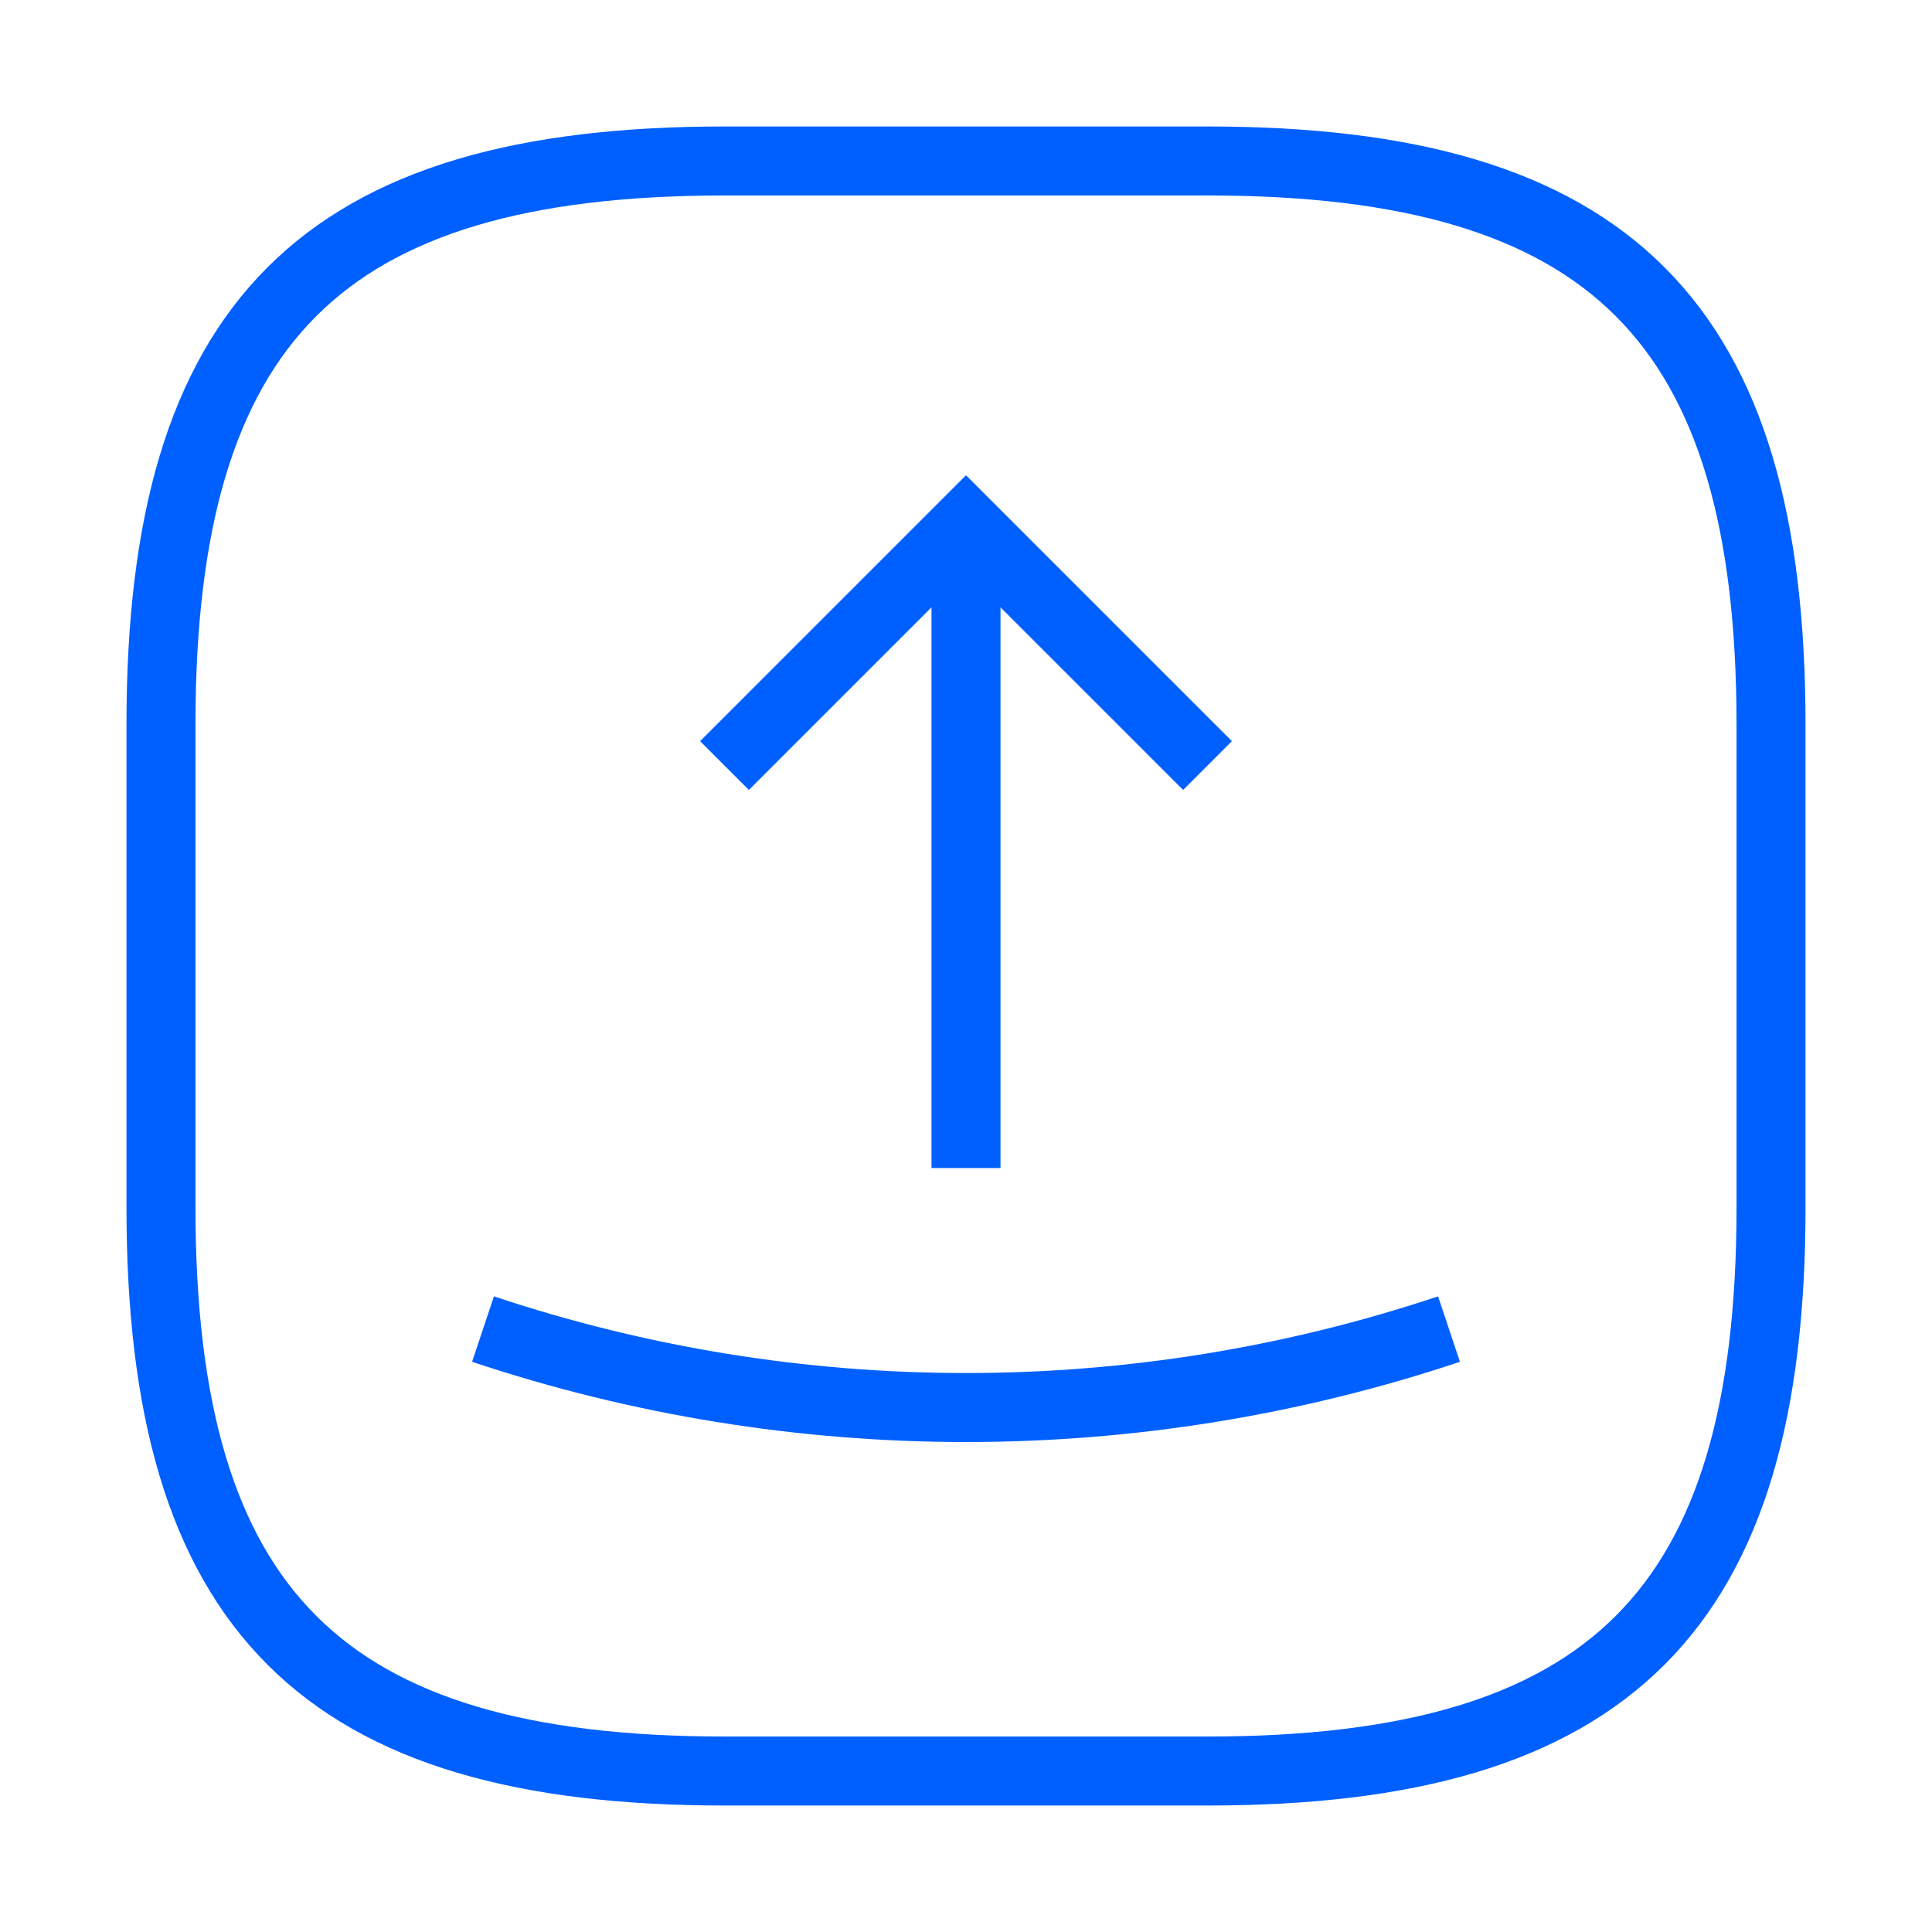
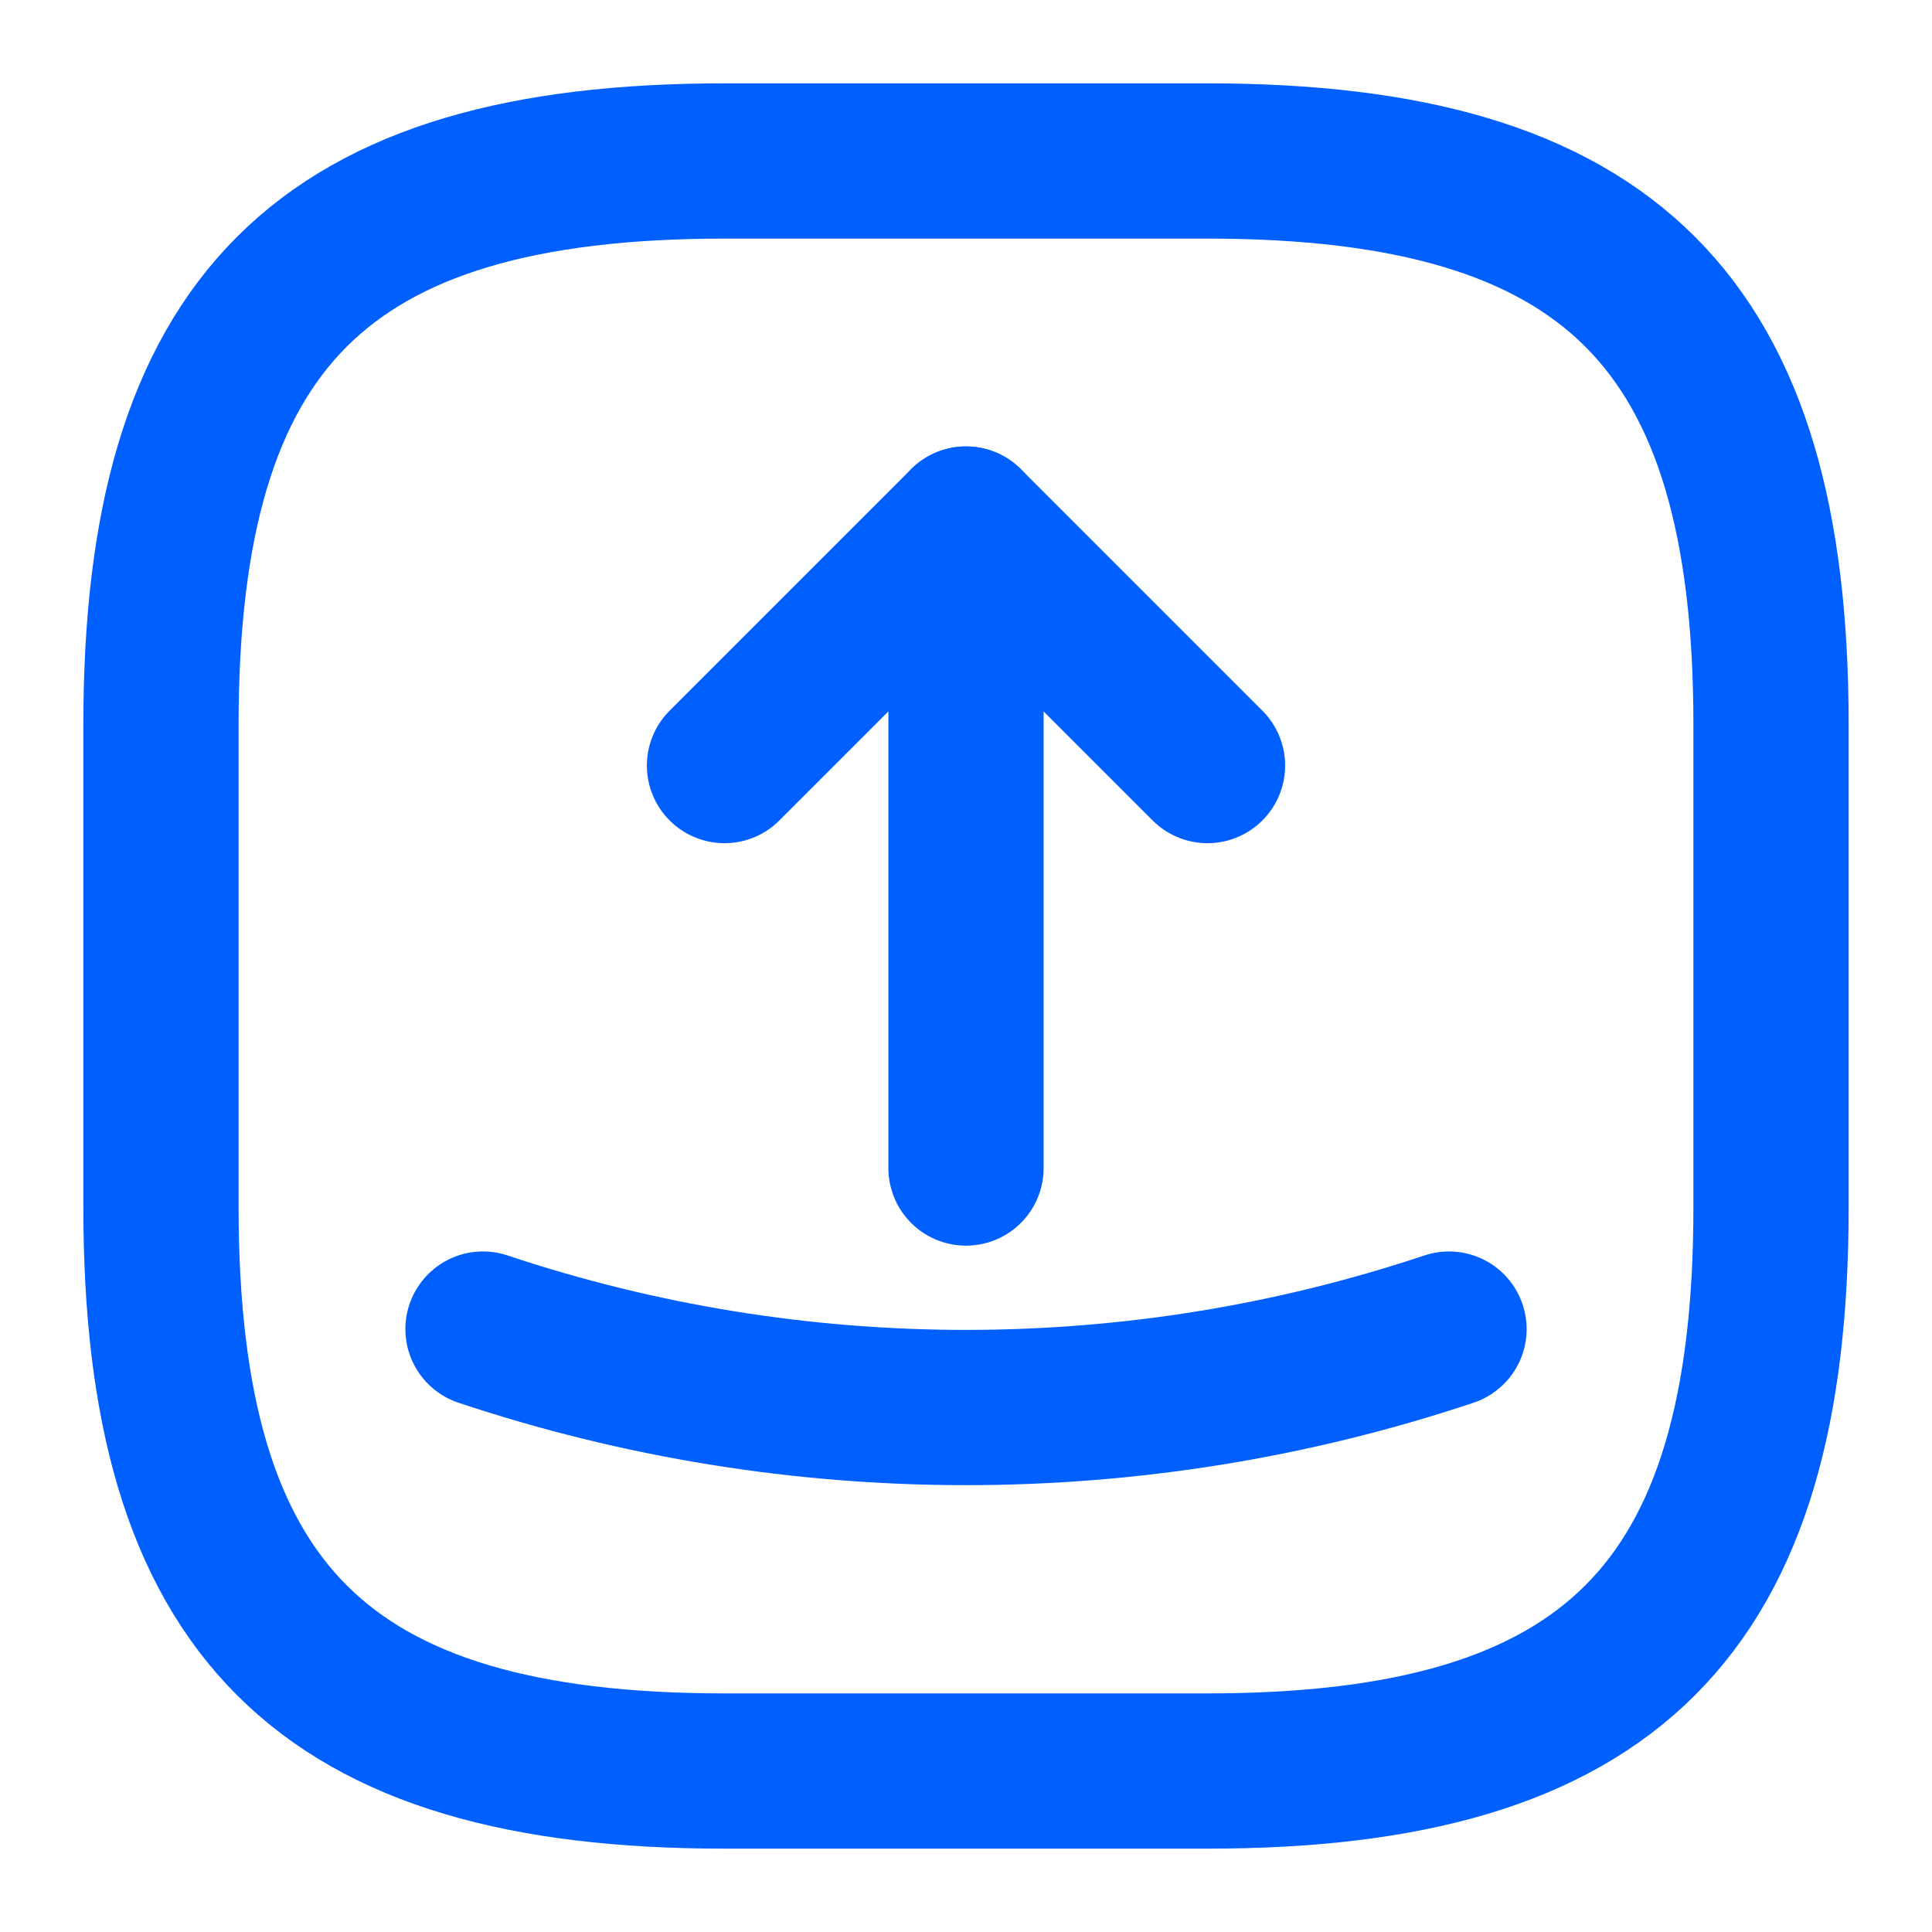
<svg xmlns="http://www.w3.org/2000/svg" width="28" height="28" viewBox="0 0 28 28" fill="none">
-   <path d="M10.5 25.667H17.5C23.334 25.667 25.667 23.333 25.667 17.5V10.5C25.667 4.667 23.334 2.333 17.5 2.333H10.5C4.667 2.333 2.333 4.667 2.333 10.5V17.5C2.333 23.333 4.667 25.667 10.5 25.667Z" stroke="#0060FF" strokeWidth="2.25" strokeLinecap="round" strokeLinejoin="round" />
-   <path d="M10.5 11.095L14 7.595L17.5 11.095" stroke="#0060FF" strokeWidth="2.25" strokeLinecap="round" strokeLinejoin="round" />
-   <path d="M14 7.595V16.928" stroke="#0060FF" strokeWidth="2.25" strokeLinecap="round" strokeLinejoin="round" />
-   <path d="M7 19.262C11.538 20.778 16.462 20.778 21 19.262" stroke="#0060FF" strokeWidth="2.25" strokeLinecap="round" strokeLinejoin="round" />
+   <path d="M10.5 25.667H17.5C23.334 25.667 25.667 23.333 25.667 17.5V10.5C25.667 4.667 23.334 2.333 17.5 2.333H10.5C4.667 2.333 2.333 4.667 2.333 10.5V17.5C2.333 23.333 4.667 25.667 10.5 25.667Z" stroke="#0060FF" stroke-width="2.25" stroke-linecap="round" stroke-linejoin="round" />
+   <path d="M10.5 11.095L14 7.595L17.5 11.095" stroke="#0060FF" stroke-width="2.25" stroke-linecap="round" stroke-linejoin="round" />
+   <path d="M14 7.595V16.928" stroke="#0060FF" stroke-width="2.25" stroke-linecap="round" stroke-linejoin="round" />
+   <path d="M7 19.262C11.538 20.778 16.462 20.778 21 19.262" stroke="#0060FF" stroke-width="2.25" stroke-linecap="round" stroke-linejoin="round" />
</svg>
